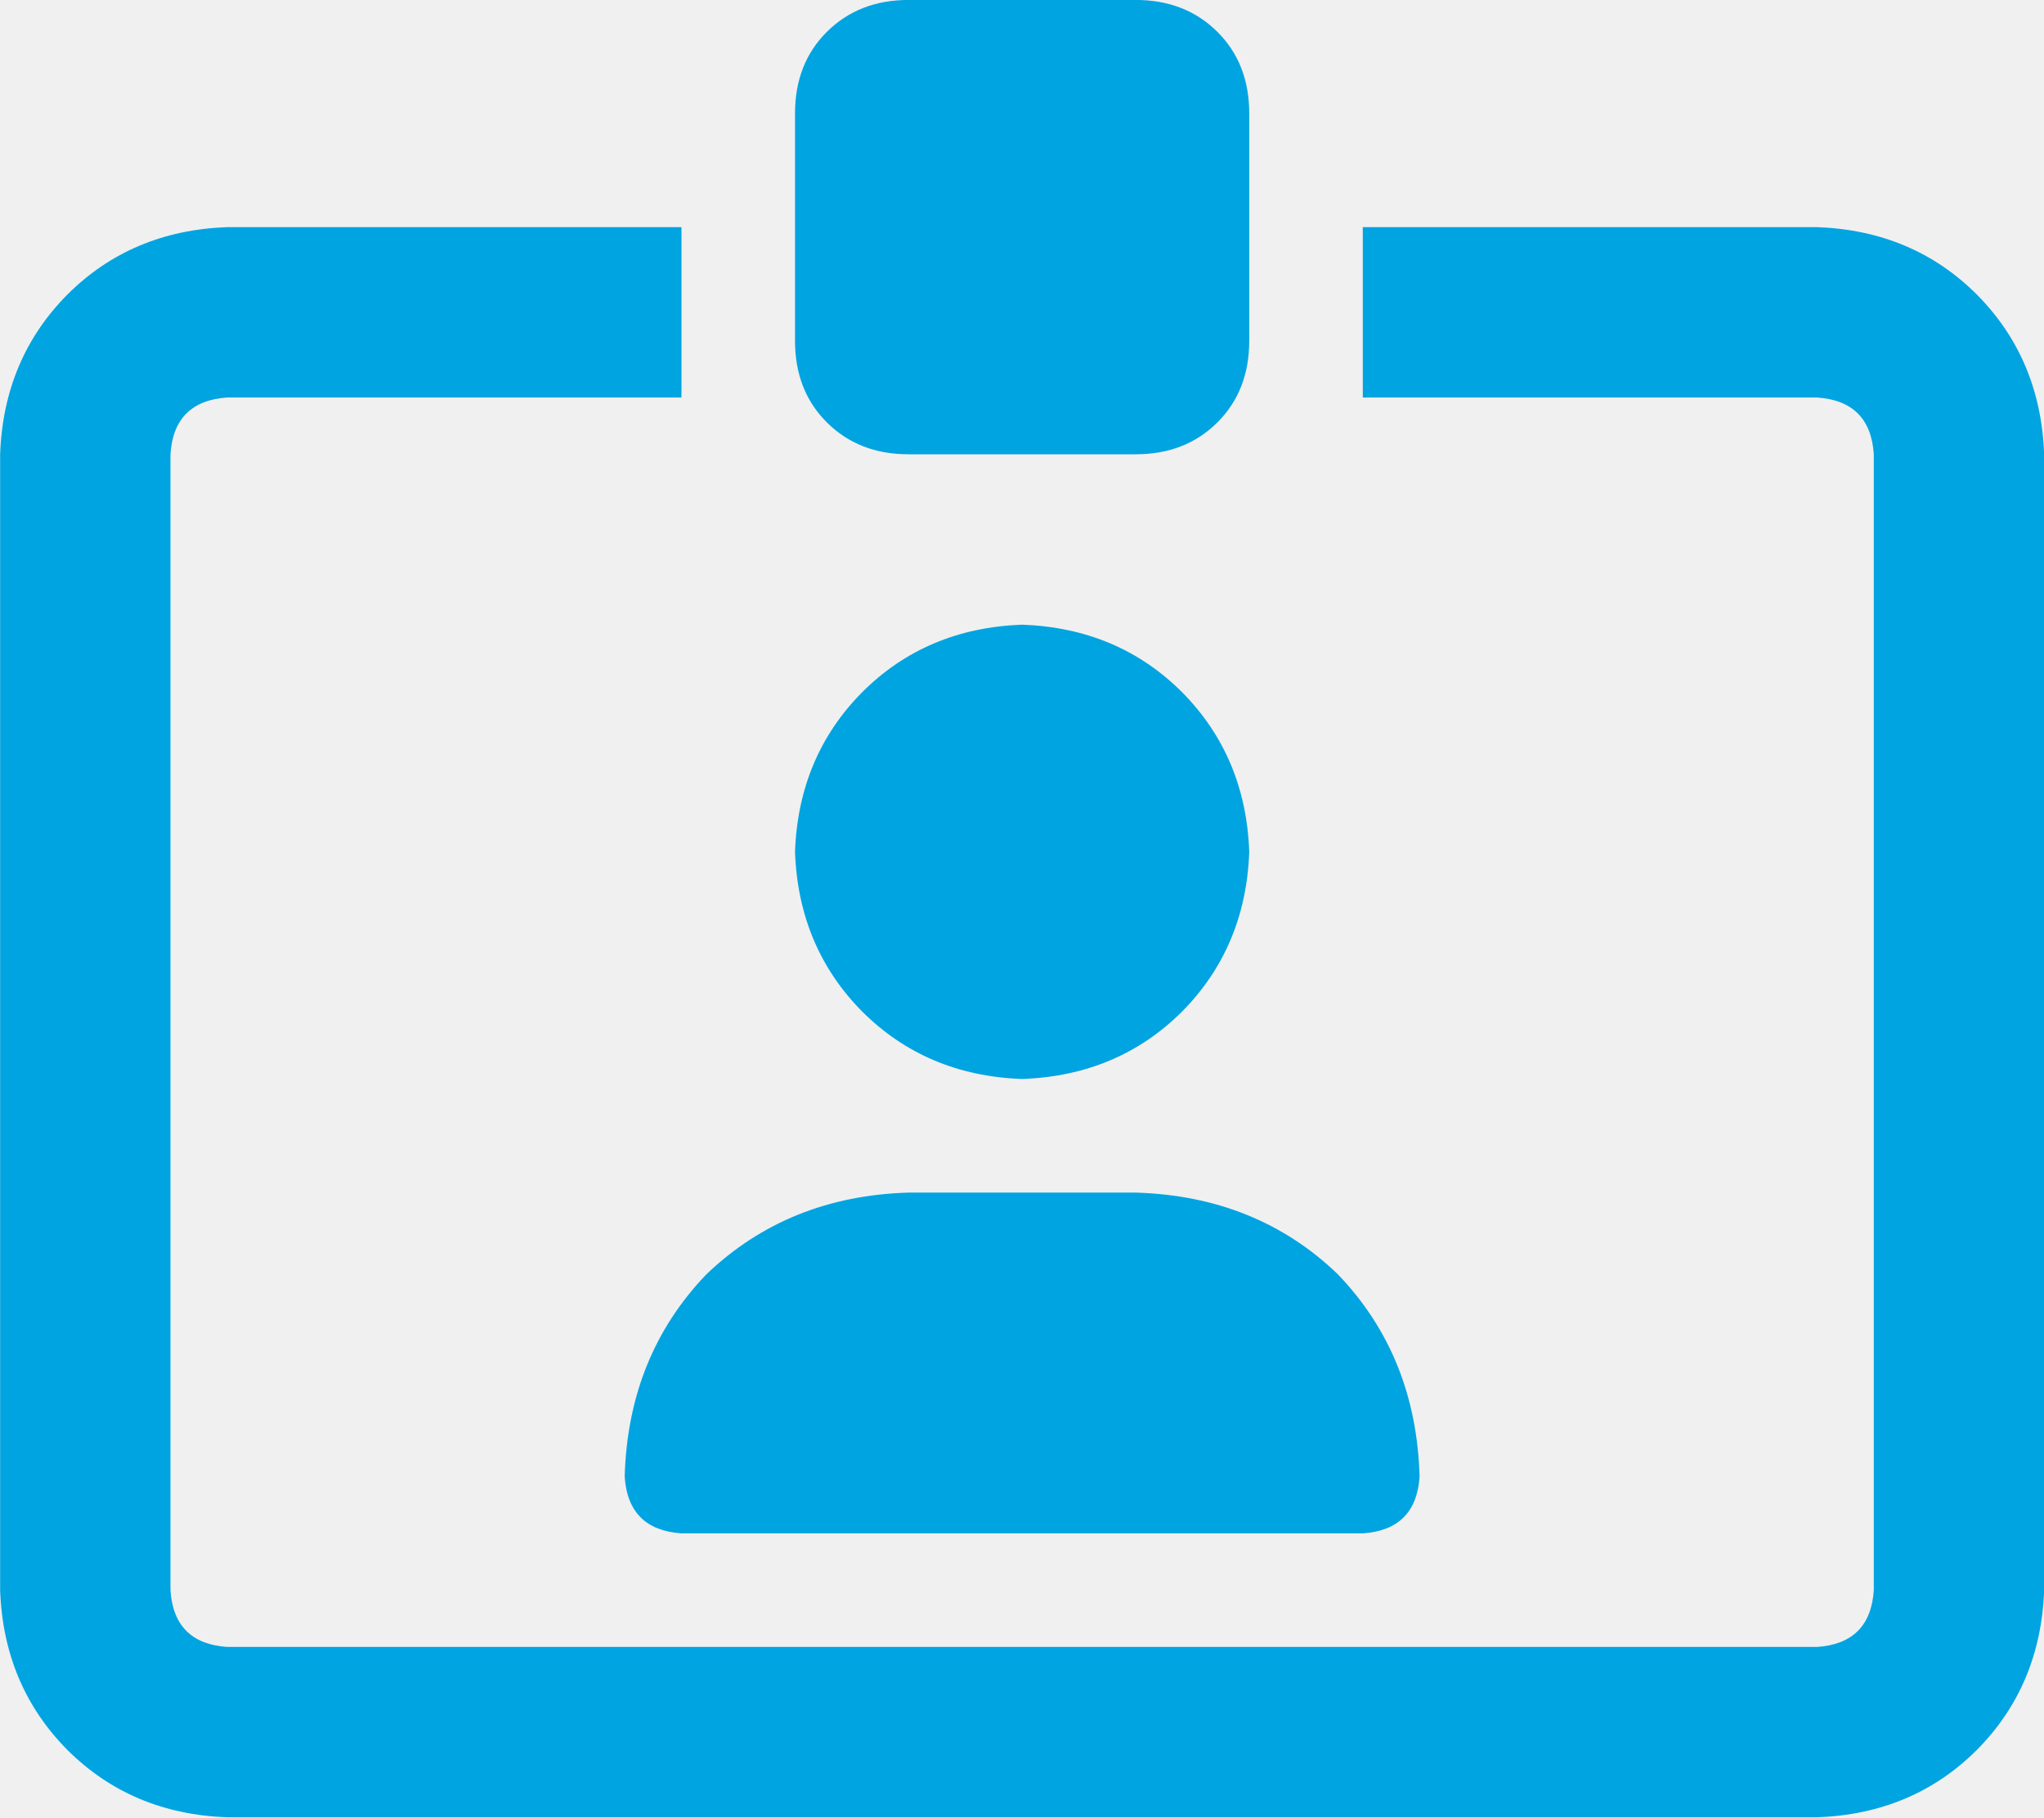
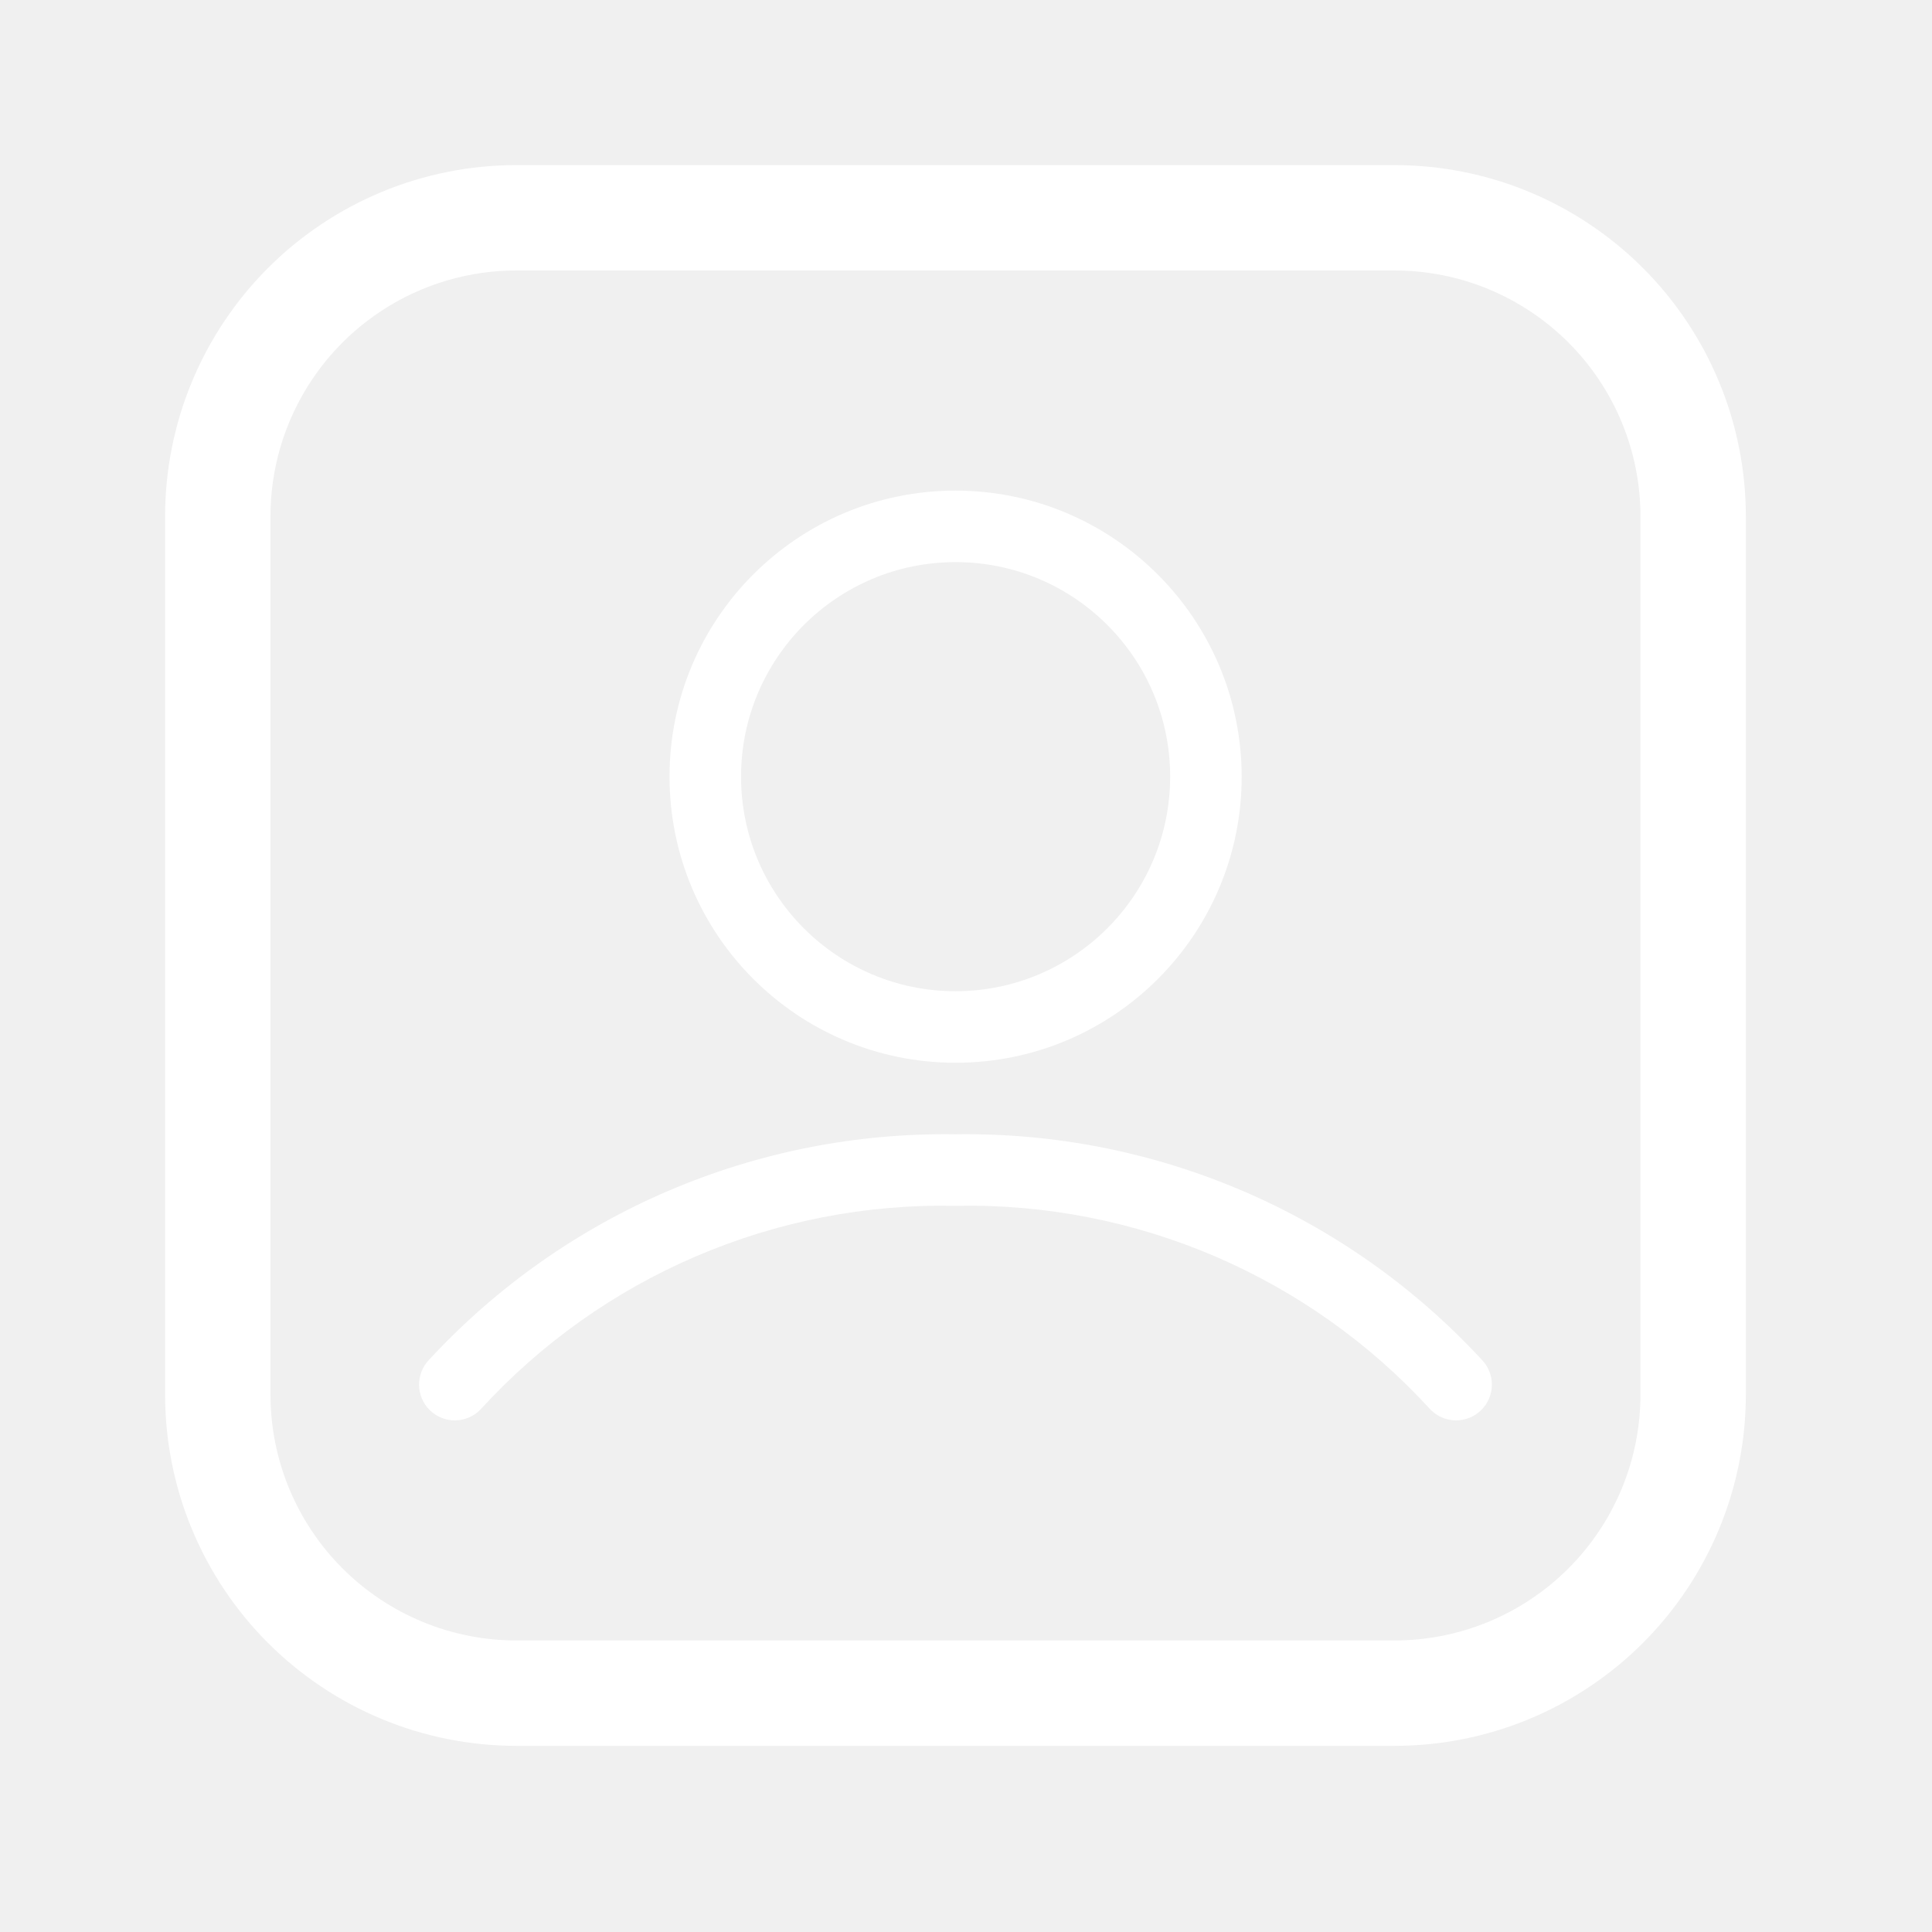
- <svg xmlns="http://www.w3.org/2000/svg" width="100%" height="100%" viewBox="0 0 45 40" version="1.1" xml:space="preserve" style="fill-rule:evenodd;clip-rule:evenodd;stroke-linejoin:round;stroke-miterlimit:2;">
-   <g transform="matrix(1,0,0,1,-1737.56,-420.131)">
-     <g transform="matrix(1,0,0,1,-91.9371,-165.069)">
-       <path d="M1849.5,595.199L1854.5,595.199C1855.23,595.199 1855.83,594.965 1856.3,594.496C1856.77,594.027 1857,593.428 1857,592.699L1857,587.699C1857,586.97 1856.77,586.371 1856.3,585.902C1855.83,585.434 1855.23,585.199 1854.5,585.199L1849.5,585.199C1848.77,585.199 1848.17,585.434 1847.7,585.902C1847.23,586.371 1847,586.97 1847,587.699L1847,592.699C1847,593.428 1847.23,594.027 1847.7,594.496C1848.17,594.965 1848.77,595.199 1849.5,595.199ZM1852,608.949C1853.41,608.897 1854.58,608.402 1855.52,607.465C1856.45,606.527 1856.95,605.355 1857,603.949C1856.95,602.543 1856.45,601.371 1855.52,600.434C1854.58,599.496 1853.41,599.001 1852,598.949C1850.59,599.001 1849.42,599.496 1848.48,600.434C1847.55,601.371 1847.05,602.543 1847,603.949C1847.05,605.355 1847.55,606.527 1848.48,607.465C1849.42,608.402 1850.59,608.897 1852,608.949ZM1869.5,590.199L1859.5,590.199L1859.5,593.949L1869.5,593.949C1870.28,594.001 1870.7,594.418 1870.75,595.199L1870.75,620.199C1870.7,620.98 1870.28,621.397 1869.5,621.449L1834.5,621.449C1833.72,621.397 1833.3,620.98 1833.25,620.199L1833.25,595.199C1833.3,594.418 1833.72,594.001 1834.5,593.949L1844.5,593.949L1844.5,590.199L1834.5,590.199C1833.09,590.251 1831.92,590.746 1830.98,591.684C1830.05,592.621 1829.55,593.793 1829.5,595.199L1829.5,620.199C1829.55,621.605 1830.05,622.777 1830.98,623.715C1831.92,624.652 1833.09,625.147 1834.5,625.199L1869.5,625.199C1870.91,625.147 1872.08,624.652 1873.02,623.715C1873.95,622.777 1874.45,621.605 1874.5,620.199L1874.5,595.199C1874.45,593.793 1873.95,592.621 1873.02,591.684C1872.08,590.746 1870.91,590.251 1869.5,590.199ZM1844.5,618.949L1859.5,618.949C1860.28,618.897 1860.7,618.48 1860.75,617.699C1860.7,615.928 1860.1,614.444 1858.95,613.246C1857.76,612.1 1856.27,611.501 1854.5,611.449L1849.5,611.449C1847.73,611.501 1846.25,612.1 1845.05,613.246C1843.9,614.444 1843.3,615.928 1843.25,617.699C1843.3,618.48 1843.72,618.897 1844.5,618.949Z" style="fill:rgb(0,164,225);fill-rule:nonzero;" />
+ <svg xmlns="http://www.w3.org/2000/svg" width="100%" height="100%" viewBox="0 0 55 55" version="1.1" xml:space="preserve" style="fill-rule:evenodd;clip-rule:evenodd;">
+   <g transform="matrix(1,0,0,1,-10465.3,-16229.3)">
+     <g transform="matrix(1,0,0,1,8640,15606)">
+       <g transform="matrix(1,0,0,-1,1830,673)">
+         <path d="M1.5,10L1.5,35C1.5,35.558 1.554,36.111 1.663,36.658C1.772,37.206 1.933,37.737 2.147,38.253C2.361,38.768 2.622,39.258 2.933,39.722C3.243,40.186 3.595,40.616 3.99,41.01C4.384,41.405 4.814,41.757 5.278,42.067C5.742,42.378 6.232,42.639 6.747,42.853C7.263,43.067 7.794,43.228 8.342,43.337C8.889,43.446 9.442,43.5 10,43.5L35,43.5C35.558,43.5 36.111,43.446 36.658,43.337C37.206,43.228 37.737,43.067 38.253,42.853C38.768,42.639 39.258,42.378 39.722,42.067C40.186,41.757 40.616,41.405 41.01,41.01C41.405,40.616 41.757,40.186 42.067,39.722C42.378,39.258 42.639,38.768 42.853,38.253C43.067,37.737 43.228,37.206 43.337,36.658C43.446,36.111 43.5,35.558 43.5,35L43.5,10C43.5,9.442 43.446,8.889 43.337,8.342C43.228,7.794 43.067,7.263 42.853,6.747C42.639,6.232 42.378,5.742 42.067,5.278C41.757,4.814 41.405,4.384 41.01,3.99C40.616,3.595 40.186,3.243 39.722,2.933C39.258,2.622 38.768,2.361 38.253,2.147C37.737,1.933 37.206,1.772 36.658,1.663C36.111,1.554 35.558,1.5 35,1.5L10,1.5C9.442,1.5 8.889,1.554 8.342,1.663C7.794,1.772 7.263,1.933 6.747,2.147C6.232,2.361 5.742,2.622 5.278,2.933C4.814,3.243 4.384,3.595 3.99,3.99C3.595,4.384 3.243,4.814 2.933,5.278C2.622,5.742 2.361,6.232 2.147,6.747C1.933,7.263 1.772,7.794 1.663,8.342C1.554,8.889 1.5,9.442 1.5,10Z" style="fill:none;stroke:white;stroke-width:3px;" />
+       </g>
+       <g transform="matrix(1,0,0,-1,1836.36,656.554)">
+         <path d="M16.144,19.288C11.646,19.288 8,15.642 8,11.144C8,6.646 11.646,3 16.144,3C20.642,3 24.288,6.646 24.288,11.144C24.282,15.639 20.639,19.282 16.144,19.288L16.144,19.288ZM16.144,5.036C12.771,5.036 10.036,7.771 10.036,11.144C10.036,14.517 12.771,17.252 16.144,17.252C19.517,17.252 22.252,14.517 22.252,11.144C22.249,7.772 19.516,5.039 16.144,5.036L16.144,5.036Z" style="fill:white;" />
+       </g>
+       <g transform="matrix(1,0,0,-1,1836.23,684.751)">
+         <path d="M1.308,21.304C1.711,20.912 2.356,20.921 2.748,21.325C6.209,25.116 11.137,27.23 16.27,27.124C21.402,27.23 26.331,25.116 29.792,21.324C30.184,20.921 30.828,20.912 31.232,21.304C31.635,21.696 31.644,22.34 31.252,22.744C27.397,26.915 21.949,29.248 16.27,29.16C10.591,29.248 5.142,26.915 1.287,22.744C0.896,22.34 0.905,21.696 1.308,21.304Z" style="fill:white;" />
+       </g>
    </g>
  </g>
</svg>
